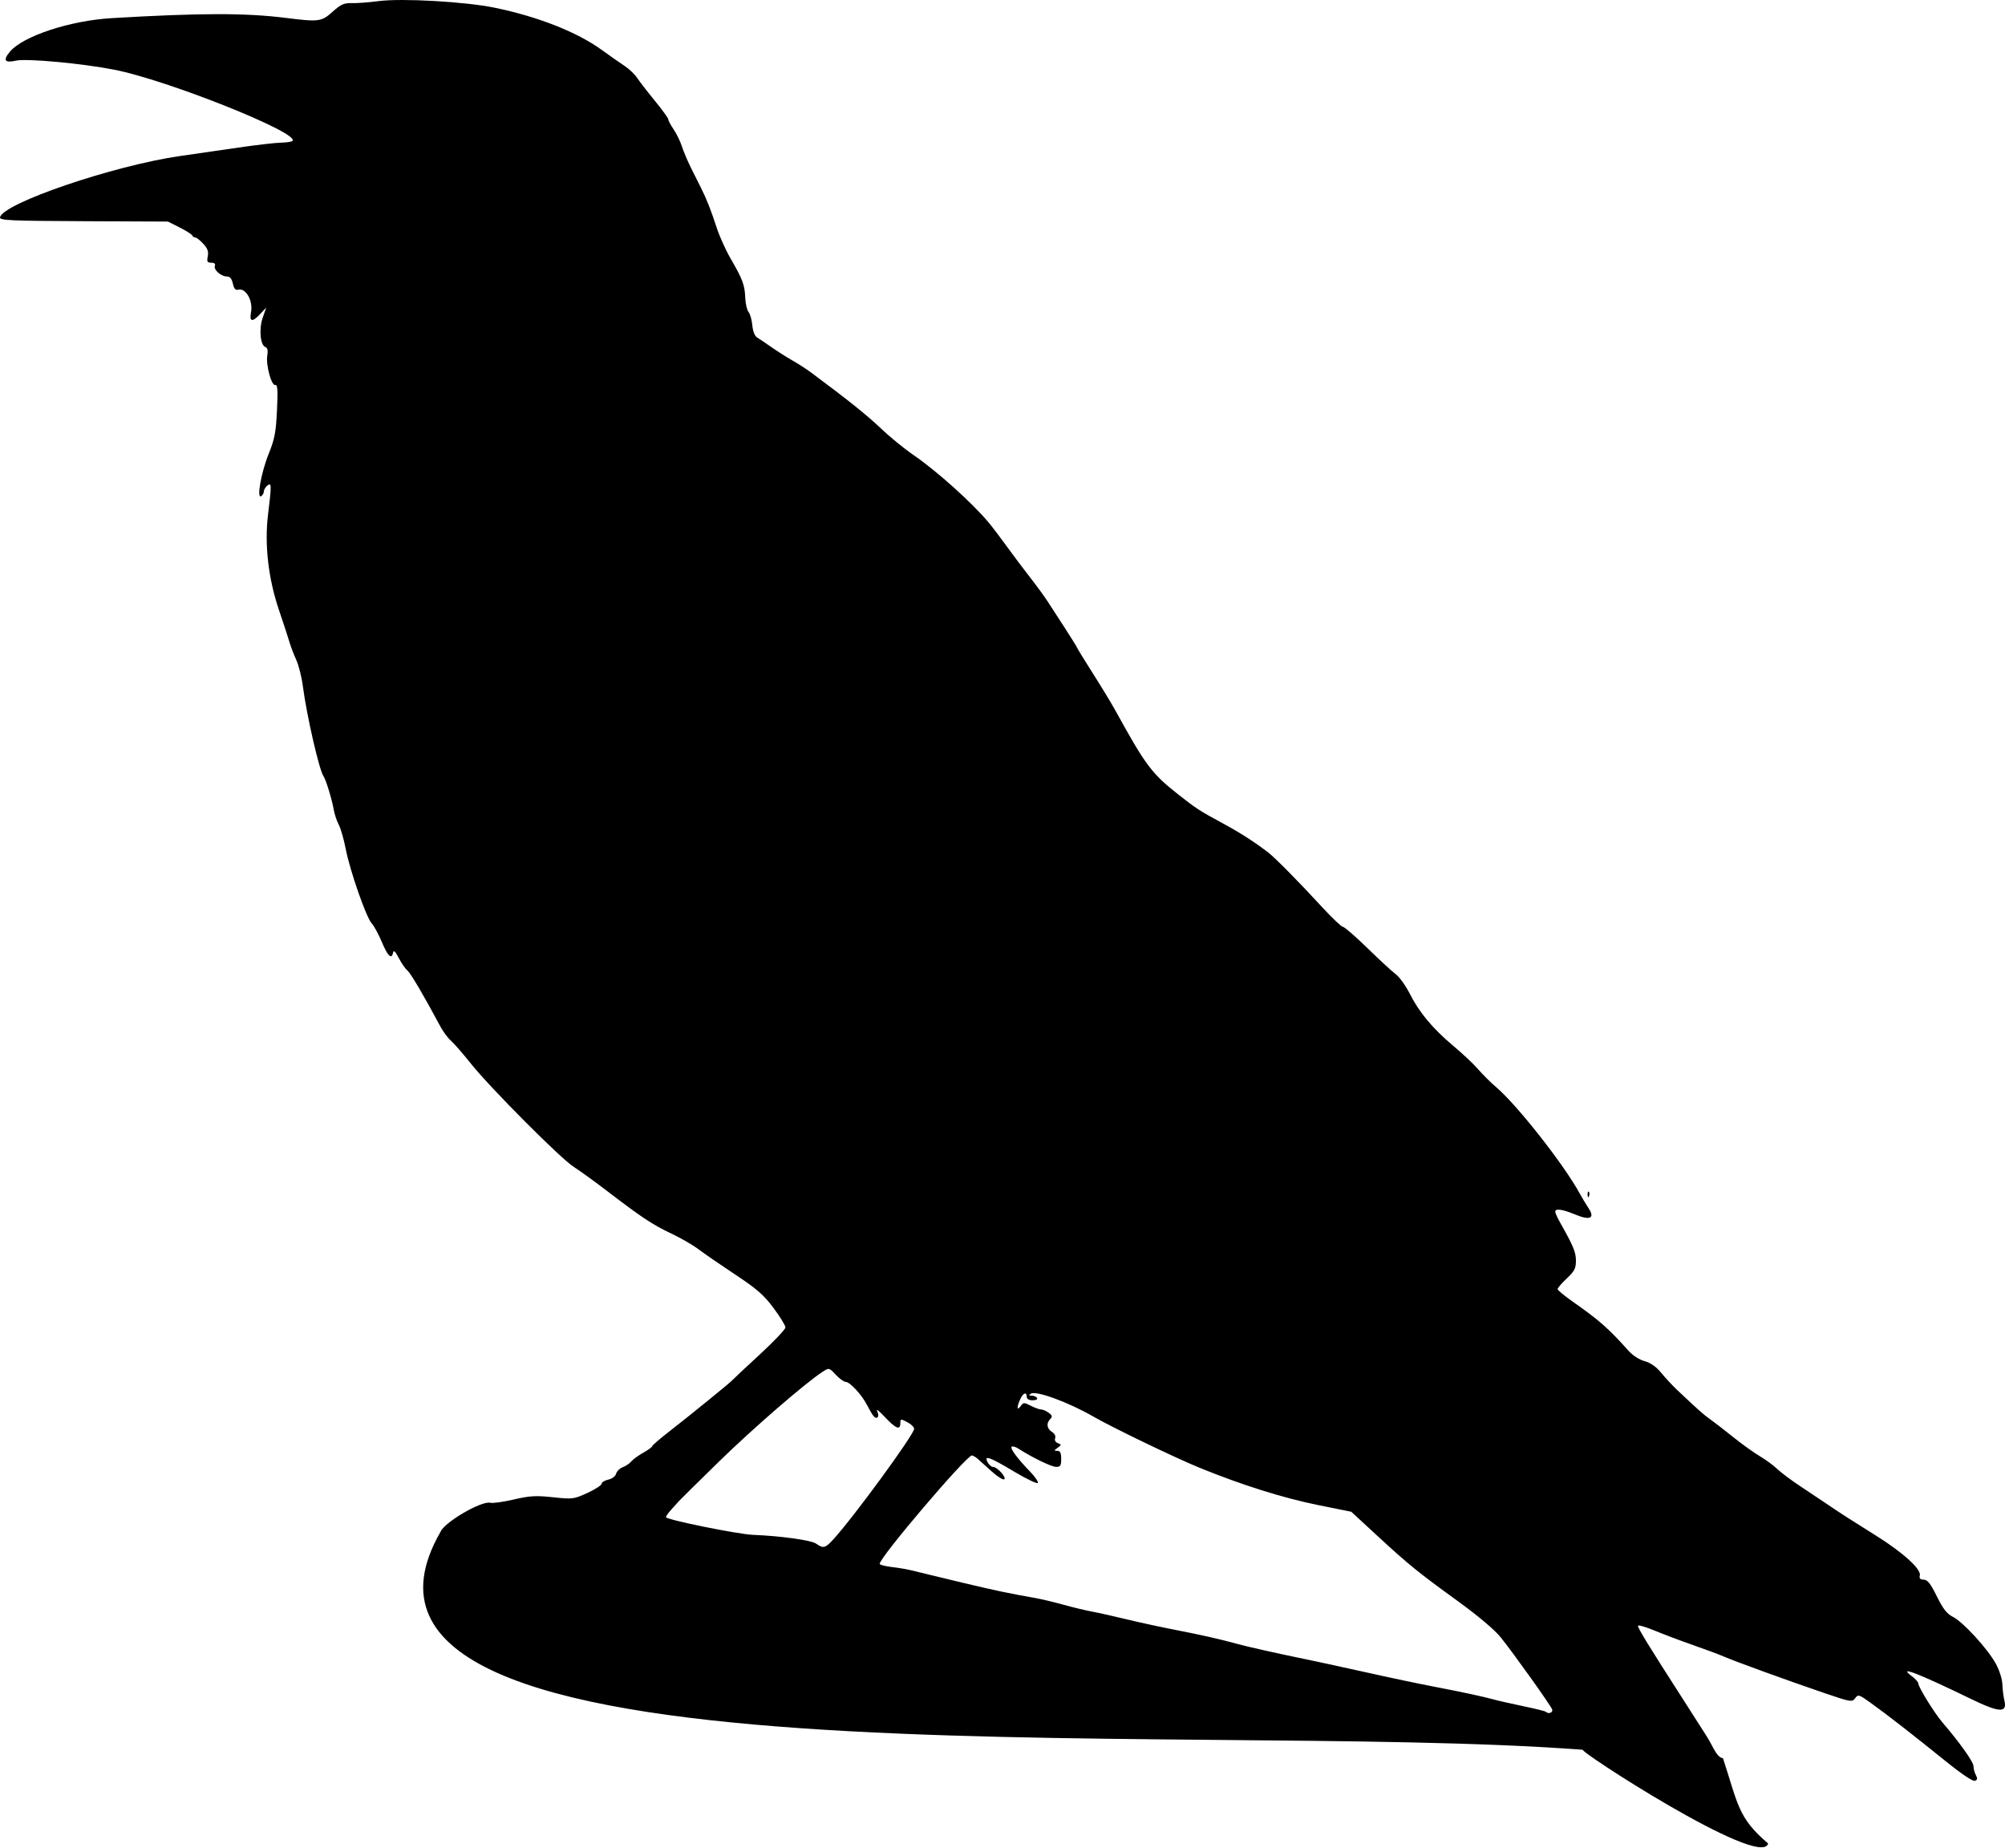
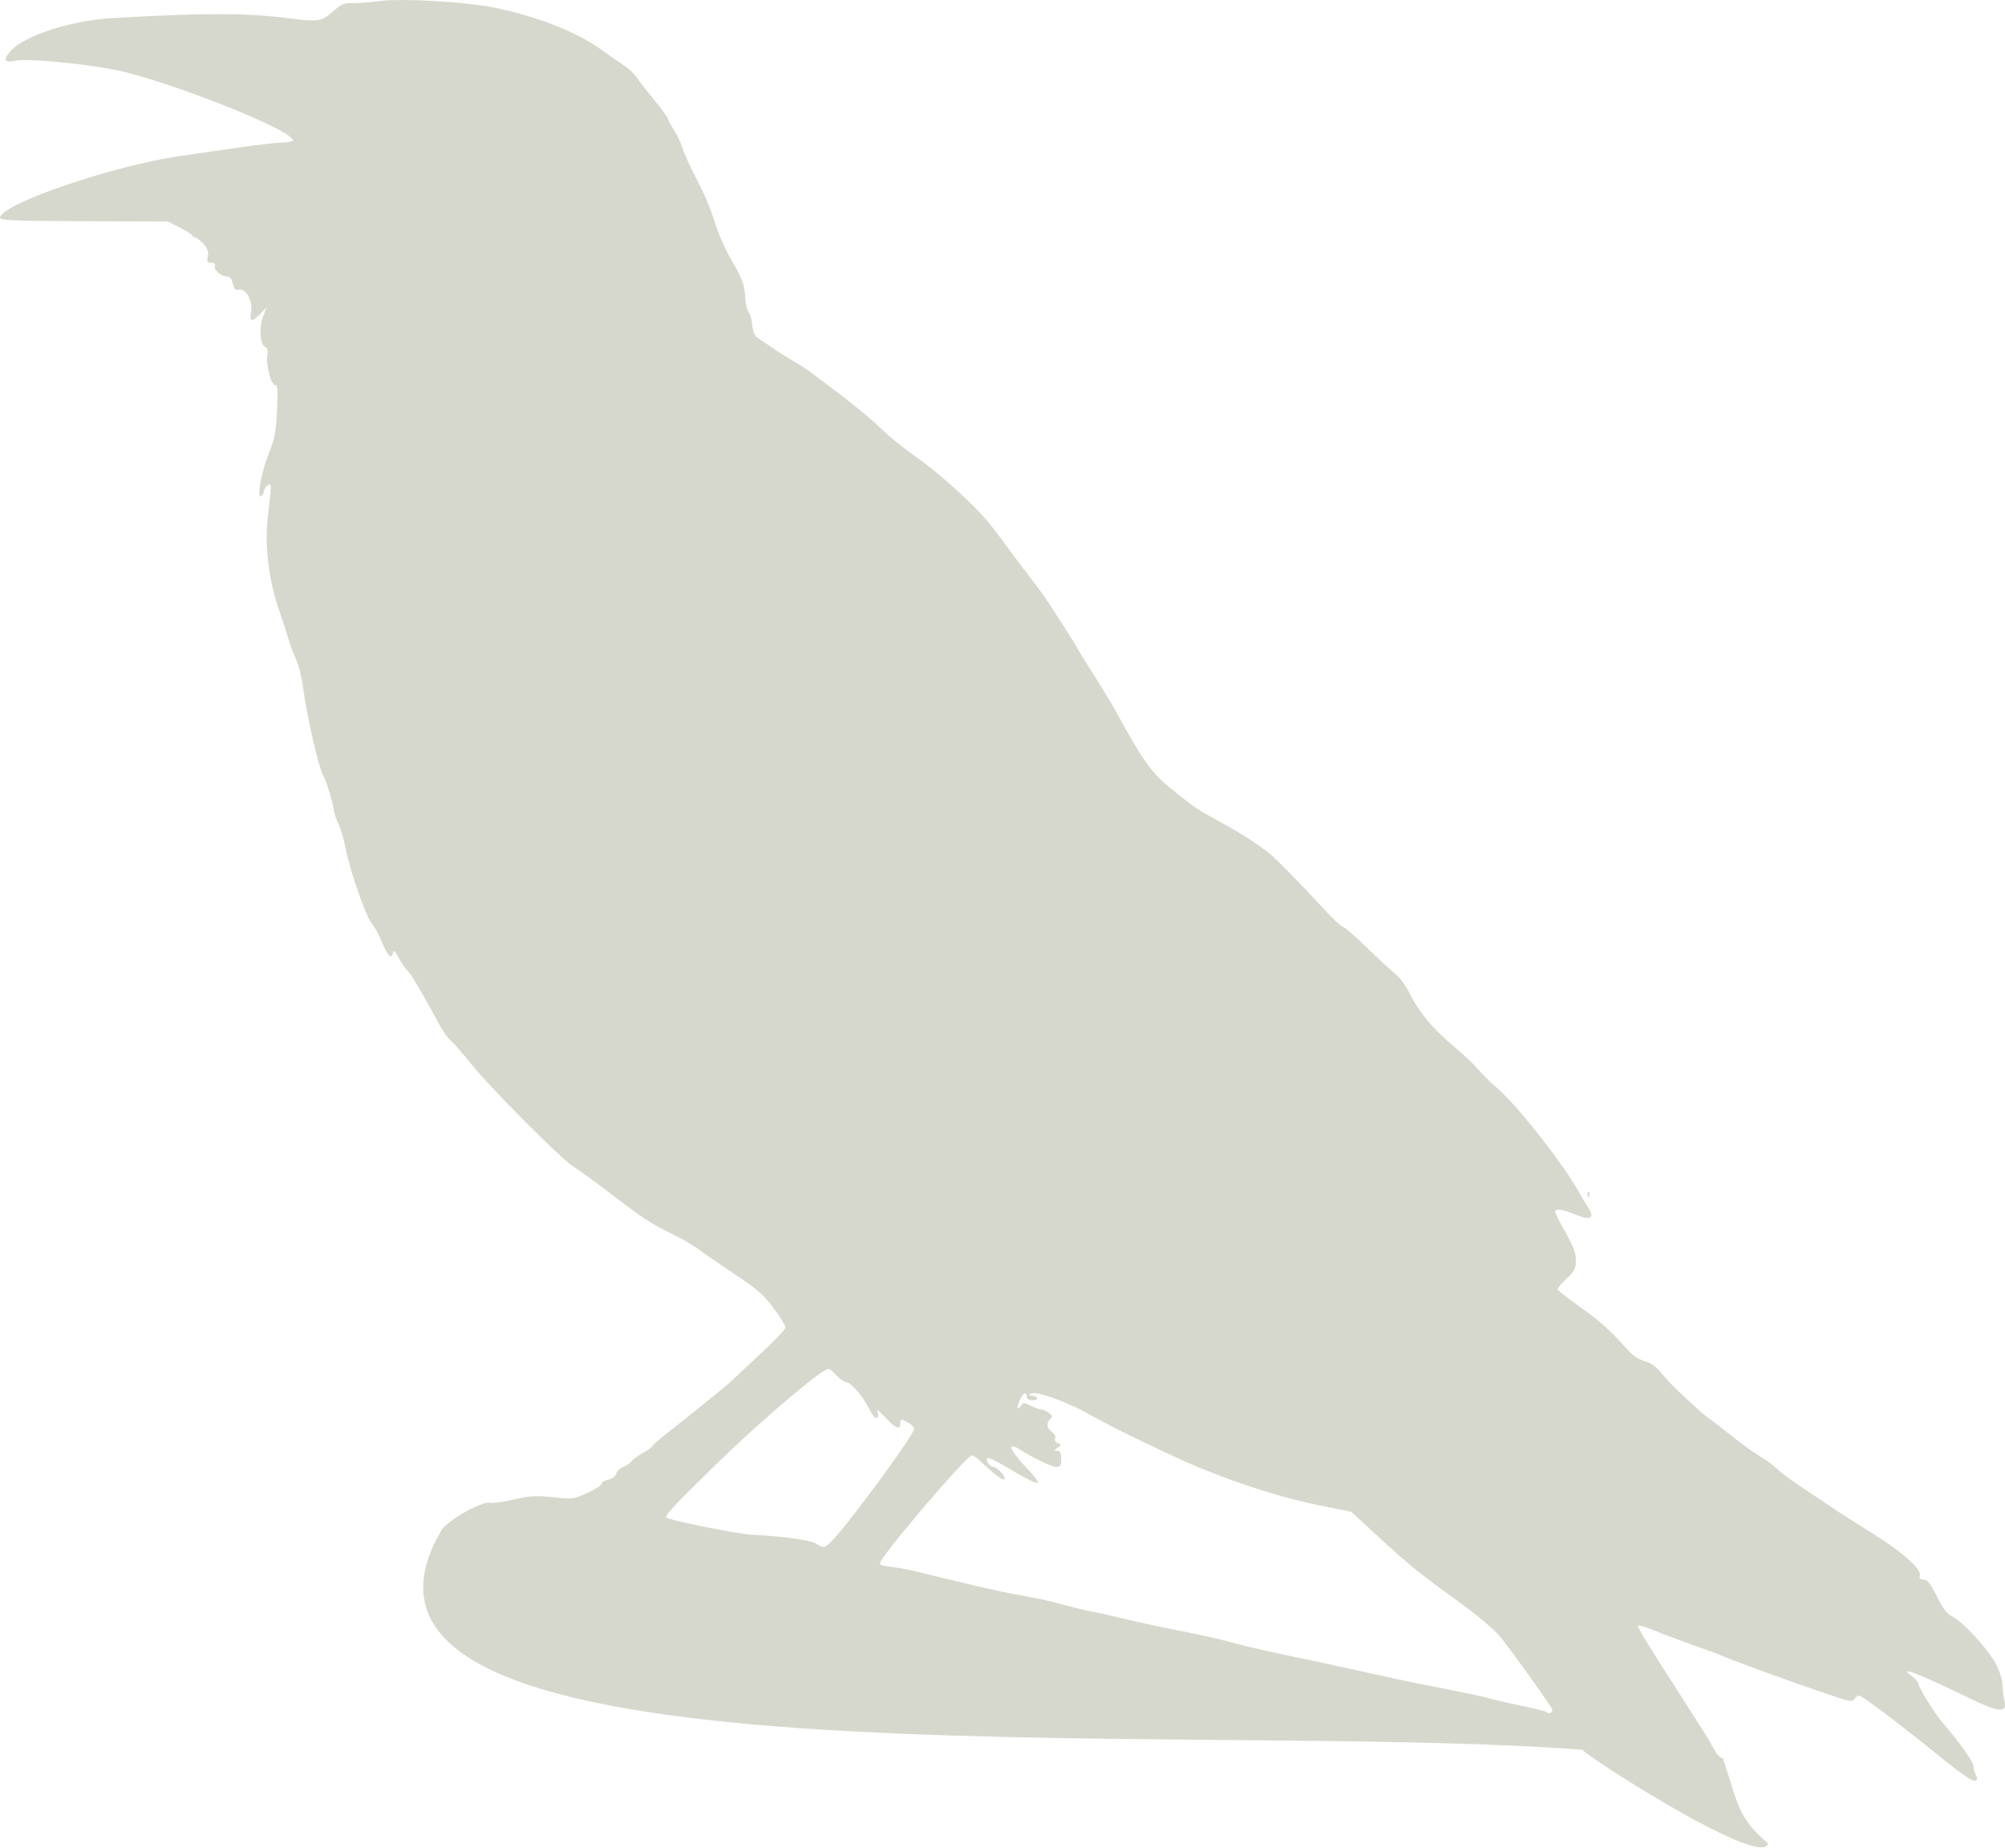
<svg xmlns="http://www.w3.org/2000/svg" width="539.064" height="496.61" id="svg2" version="1.0">
  <defs id="defs4" />
  <g id="layer1" transform="translate(-14.2827,-18.7455)">
-     <path style="fill:#000000" d="M 132.74,430.516 C 133.808,427.939 143.785,422.132 146.106,422.738 C 146.766,422.91 149.602,422.515 152.407,421.862 C 156.729,420.855 158.343,420.762 162.962,421.255 C 168.235,421.818 168.54,421.78 172.211,420.096 C 174.299,419.139 176.014,418.03 176.021,417.632 C 176.028,417.234 176.84,416.732 177.825,416.515 C 178.861,416.288 179.747,415.62 179.928,414.929 C 180.099,414.273 180.903,413.484 181.715,413.176 C 182.526,412.867 183.562,412.166 184.017,411.618 C 184.472,411.07 185.92,410.017 187.235,409.277 C 188.55,408.538 189.626,407.754 189.626,407.535 C 189.626,407.316 191.746,405.49 194.337,403.479 C 199.947,399.122 210.813,390.281 211.25,389.717 C 211.42,389.497 214.686,386.437 218.509,382.916 C 222.332,379.396 225.46,376.104 225.46,375.601 C 225.46,375.098 224.024,372.756 222.27,370.397 C 219.65,366.874 217.8,365.259 211.921,361.366 C 207.984,358.759 203.569,355.717 202.109,354.607 C 200.65,353.496 197.358,351.592 194.794,350.376 C 189.675,347.947 186.865,346.085 177.501,338.921 C 174.06,336.289 170.029,333.373 168.543,332.441 C 165.109,330.289 146.09,311.196 140.884,304.677 C 138.713,301.959 136.282,299.168 135.481,298.476 C 134.679,297.784 133.398,296.046 132.633,294.614 C 128.252,286.408 124.701,280.379 123.818,279.647 C 123.265,279.187 122.222,277.681 121.5,276.299 C 120.523,274.427 120.127,274.071 119.949,274.902 C 119.546,276.779 118.522,275.772 116.909,271.912 C 116.062,269.885 114.851,267.664 114.219,266.978 C 112.734,265.367 108.355,252.802 107.211,246.87 C 106.724,244.344 105.887,241.444 105.35,240.424 C 104.813,239.405 104.211,237.598 104.011,236.409 C 103.565,233.755 101.897,228.291 101.277,227.45 C 100.134,225.9 96.724,211.058 95.714,203.236 C 95.398,200.792 94.593,197.594 93.925,196.131 C 93.257,194.668 92.431,192.497 92.09,191.308 C 91.749,190.119 90.505,186.319 89.327,182.865 C 86.426,174.363 85.36,165.131 86.348,157.087 C 87.331,149.092 87.311,148.327 86.142,149.297 C 85.633,149.72 85.216,150.432 85.216,150.88 C 85.216,151.328 84.894,151.894 84.501,152.136 C 83.223,152.926 84.489,145.795 86.526,140.738 C 88.132,136.749 88.479,134.927 88.754,129.037 C 89.009,123.584 88.909,122.1 88.295,122.241 C 87.25,122.482 85.719,116.82 86.149,114.307 C 86.375,112.987 86.209,112.267 85.626,112.043 C 84.25,111.515 83.866,107.148 84.929,104.109 L 85.872,101.416 L 84.283,103.115 C 82.098,105.451 81.279,105.303 81.775,102.66 C 82.351,99.589 80.365,96.094 78.345,96.623 C 77.592,96.82 77.191,96.369 76.887,94.985 C 76.597,93.664 76.104,93.075 75.288,93.075 C 73.711,93.075 71.652,91.249 72.053,90.204 C 72.259,89.667 71.915,89.369 71.087,89.369 C 70.011,89.369 69.857,89.089 70.143,87.658 C 70.399,86.378 70.092,85.522 68.922,84.26 C 68.062,83.332 67.09,82.573 66.762,82.573 C 66.434,82.573 66.074,82.33 65.96,82.034 C 65.847,81.737 64.332,80.778 62.593,79.902 L 59.431,78.31 L 36.767,78.21 C 16.907,78.122 14.126,77.994 14.289,77.176 C 15.043,73.399 44.801,63.262 62.665,60.696 C 66.403,60.159 73.458,59.137 78.344,58.424 C 83.229,57.711 88.453,57.11 89.952,57.087 C 91.451,57.064 92.808,56.836 92.966,56.579 C 94.385,54.283 59.259,40.29 45.058,37.495 C 36.379,35.786 21.435,34.407 18.581,35.05 C 15.537,35.737 15.008,34.946 16.96,32.627 C 20.48,28.443 33.115,24.283 44.307,23.622 C 68.119,22.216 80.298,22.198 91.085,23.553 C 100.057,24.681 100.714,24.593 103.765,21.852 C 105.939,19.899 106.785,19.527 108.919,19.584 C 110.324,19.622 113.541,19.38 116.069,19.045 C 122.297,18.221 139.35,19.189 147.257,20.815 C 158.891,23.207 169.395,27.341 176.034,32.141 C 178.243,33.738 181.042,35.701 182.254,36.504 C 183.467,37.306 184.972,38.747 185.6,39.705 C 186.227,40.663 188.363,43.423 190.346,45.839 C 192.329,48.255 193.951,50.493 193.951,50.813 C 193.951,51.133 194.605,52.363 195.404,53.546 C 196.203,54.73 197.212,56.81 197.646,58.169 C 198.081,59.528 199.203,62.169 200.141,64.038 C 201.078,65.907 202.262,68.27 202.773,69.29 C 204.282,72.303 205.424,75.2 206.912,79.792 C 207.683,82.171 209.388,85.968 210.702,88.23 C 213.933,93.794 214.521,95.363 214.649,98.763 C 214.71,100.361 215.107,102.089 215.532,102.601 C 215.957,103.113 216.415,104.724 216.549,106.181 C 216.696,107.776 217.199,109.075 217.814,109.448 C 218.375,109.787 220.117,110.966 221.684,112.067 C 223.251,113.168 225.784,114.776 227.313,115.64 C 228.842,116.505 231.109,117.968 232.35,118.89 C 242.344,126.32 247.381,130.353 251.099,133.899 C 253.477,136.168 257.409,139.379 259.836,141.035 C 266.016,145.251 275.655,153.9 280.075,159.196 C 281.061,160.378 283.275,163.29 284.995,165.669 C 286.714,168.047 289.534,171.801 291.261,174.009 C 292.988,176.218 295.118,179.137 295.995,180.496 C 296.872,181.856 298.944,185.053 300.6,187.601 C 302.257,190.15 303.724,192.513 303.861,192.853 C 303.997,193.192 305.962,196.39 308.227,199.958 C 310.492,203.525 313.187,207.974 314.216,209.843 C 322.292,224.514 323.93,226.698 331.07,232.324 C 335.904,236.133 336.79,236.707 343.171,240.155 C 347.703,242.605 351.821,245.256 355.339,247.99 C 357.206,249.44 363.656,255.982 369.704,262.559 C 372.414,265.506 374.956,267.917 375.352,267.917 C 375.749,267.917 378.711,270.489 381.935,273.632 C 385.159,276.775 388.595,279.942 389.57,280.669 C 390.545,281.397 392.238,283.76 393.331,285.921 C 395.854,290.905 399.455,295.227 404.913,299.821 C 407.28,301.812 410.06,304.389 411.091,305.547 C 413.04,307.735 415.032,309.735 416.46,310.937 C 422.058,315.649 434.746,331.774 439.002,339.584 C 439.651,340.773 440.702,342.525 441.339,343.477 C 443.188,346.241 441.844,346.925 437.829,345.261 C 434.328,343.81 432.428,343.545 432.428,344.507 C 432.428,344.837 433.023,346.158 433.751,347.442 C 437.282,353.673 437.988,355.375 437.988,357.664 C 437.988,359.724 437.593,360.487 435.517,362.443 C 434.158,363.723 433.054,365.011 433.065,365.306 C 433.076,365.6 434.952,367.149 437.235,368.747 C 444.223,373.64 446.798,375.906 452.034,381.774 C 453.236,383.12 454.996,384.273 456.447,384.664 C 458.054,385.097 459.555,386.154 460.935,387.828 C 462.076,389.211 463.943,391.224 465.083,392.301 C 470.88,397.777 472.334,399.069 474.082,400.3 C 475.128,401.037 477.93,403.2 480.308,405.109 C 482.687,407.017 485.884,409.312 487.413,410.208 C 488.942,411.104 491.06,412.659 492.12,413.662 C 493.179,414.665 495.959,416.745 498.298,418.284 C 500.636,419.823 503.801,421.936 505.33,422.979 C 509.089,425.542 511.359,427.005 518.613,431.537 C 525.881,436.078 530.882,440.608 530.45,442.259 C 530.236,443.077 530.515,443.384 531.49,443.405 C 532.518,443.428 533.325,444.453 535.018,447.885 C 536.696,451.285 537.716,452.588 539.343,453.406 C 542.061,454.773 548.618,461.914 550.839,465.927 C 551.811,467.683 552.585,470.083 552.634,471.487 C 552.681,472.846 552.932,474.849 553.191,475.937 C 553.989,479.286 551.835,479.18 544.252,475.5 C 529.811,468.49 524.289,466.371 528.343,469.396 C 529.278,470.093 530.042,470.952 530.042,471.304 C 530.042,472.276 534.335,479.23 536.483,481.736 C 541.188,487.227 544.87,492.399 544.87,493.517 C 544.87,494.188 545.16,495.278 545.514,495.941 C 546.007,496.861 545.947,497.226 545.258,497.491 C 544.708,497.702 541.576,495.591 537.226,492.076 C 528.427,484.967 521.579,479.643 517.221,476.521 C 514.064,474.26 513.857,474.199 513.057,475.286 C 512.249,476.383 511.901,476.323 504.602,473.83 C 494.613,470.418 480.944,465.456 477.837,464.113 C 476.478,463.525 472.725,462.125 469.497,461.001 C 466.268,459.878 461.612,458.124 459.148,457.104 C 456.685,456.084 454.669,455.505 454.669,455.816 C 454.669,456.53 457.366,460.919 467.336,476.43 C 469.302,479.488 471.913,483.573 473.138,485.508 C 474.985,488.425 475.735,491.11 477.528,491.423 C 481.582,503.835 481.557,507.472 489.66,514.328 C 487.935,521.535 437.048,488.446 439.936,489.144 C 330.109,480.847 91.767,501.569 132.74,430.516 z M 431.581,478.269 C 431.136,477.108 421.358,463.41 417.787,458.944 C 416.172,456.924 411.785,453.213 406.345,449.266 C 395.342,441.283 393.024,439.401 384.462,431.5 L 377.582,425.151 L 368.754,423.373 C 359.272,421.462 348.057,417.932 336.666,413.272 C 330.108,410.589 313.312,402.489 308.247,399.567 C 301.613,395.74 292.862,392.524 291.474,393.403 C 290.82,393.818 290.865,393.935 291.684,393.942 C 292.258,393.947 292.9,394.229 293.11,394.569 C 293.327,394.92 292.808,395.187 291.911,395.187 C 290.918,395.187 290.33,394.843 290.33,394.26 C 290.33,392.815 289.367,393.17 288.576,394.907 C 287.607,397.033 287.667,398.156 288.676,396.777 C 289.441,395.731 289.616,395.723 291.425,396.659 C 292.488,397.209 293.736,397.658 294.197,397.658 C 294.659,397.658 295.576,398.057 296.236,398.543 C 297.197,399.253 297.282,399.584 296.663,400.212 C 295.532,401.358 295.719,402.814 297.109,403.682 C 297.819,404.126 298.179,404.83 297.971,405.37 C 297.761,405.919 298.055,406.466 298.693,406.711 C 299.707,407.1 299.704,407.173 298.639,407.952 C 297.623,408.695 297.614,408.779 298.553,408.779 C 299.335,408.779 299.597,409.323 299.597,410.941 C 299.597,412.776 299.387,413.102 298.207,413.09 C 296.969,413.077 291.774,410.556 288.041,408.157 C 287.292,407.675 286.493,407.468 286.266,407.695 C 285.813,408.148 287.865,410.894 291.326,414.464 C 292.545,415.722 293.445,417.042 293.326,417.397 C 293.207,417.753 290.33,416.382 286.932,414.352 C 280.25,410.359 278.736,409.829 279.827,411.868 C 280.191,412.548 280.847,413.104 281.286,413.104 C 282.408,413.104 284.99,415.984 284.268,416.43 C 283.941,416.632 282.46,415.705 280.978,414.37 C 279.496,413.035 277.796,411.509 277.202,410.979 C 276.607,410.448 275.883,410.015 275.592,410.015 C 274.109,410.015 250.79,437.413 250.79,439.156 C 250.79,439.397 252.111,439.762 253.725,439.967 C 257.161,440.403 258.27,440.613 261.602,441.461 C 262.961,441.806 268.243,443.081 273.34,444.294 C 282.122,446.382 285.297,447.05 292.493,448.318 C 294.191,448.618 297.667,449.442 300.215,450.149 C 302.764,450.857 306.239,451.692 307.938,452.005 C 309.637,452.319 313.807,453.25 317.205,454.076 C 320.603,454.901 326.441,456.167 330.179,456.888 C 337.045,458.212 342.338,459.41 346.86,460.663 C 349.59,461.42 357.928,463.289 365.086,464.749 C 367.634,465.269 374.029,466.652 379.296,467.821 C 389.286,470.04 395.184,471.285 400.919,472.385 C 407.412,473.631 412.981,474.83 415.438,475.509 C 416.797,475.885 420.533,476.739 423.74,477.406 C 426.947,478.073 429.704,478.751 429.867,478.914 C 430.593,479.641 431.917,479.144 431.581,478.269 z M 238.203,432.719 C 243.488,427.03 260.057,404.388 260.057,402.855 C 260.057,402.393 259.223,401.583 258.204,401.056 C 256.439,400.144 256.35,400.158 256.35,401.349 C 256.35,403.323 255.137,402.834 252.17,399.666 C 250.658,398.052 249.73,397.34 250.107,398.084 C 250.865,399.579 250.06,400.575 249.084,399.351 C 248.748,398.93 247.996,397.646 247.413,396.499 C 246.021,393.76 242.794,390.245 241.671,390.245 C 241.183,390.245 239.975,389.38 238.987,388.322 C 237.205,386.414 237.179,386.408 235.496,387.493 C 230.908,390.452 216.721,402.74 207.58,411.672 C 201.953,417.171 197.116,421.942 196.831,422.275 C 196.546,422.607 195.642,423.612 194.823,424.507 C 194.004,425.402 193.333,426.347 193.333,426.607 C 193.333,427.28 212.736,431.216 216.81,431.369 C 224.066,431.643 232.363,432.796 233.677,433.713 C 235.624,435.073 236.117,434.965 238.203,432.719 z M 441.126,339.944 C 441.099,339.293 441.245,338.928 441.45,339.133 C 441.656,339.339 441.678,339.871 441.499,340.317 C 441.302,340.81 441.155,340.664 441.126,339.944 z " id="path2182" />
+     <path style="fill:#d7d8cd" d="M 132.74,430.516 C 133.808,427.939 143.785,422.132 146.106,422.738 C 146.766,422.91 149.602,422.515 152.407,421.862 C 156.729,420.855 158.343,420.762 162.962,421.255 C 168.235,421.818 168.54,421.78 172.211,420.096 C 174.299,419.139 176.014,418.03 176.021,417.632 C 176.028,417.234 176.84,416.732 177.825,416.515 C 178.861,416.288 179.747,415.62 179.928,414.929 C 180.099,414.273 180.903,413.484 181.715,413.176 C 182.526,412.867 183.562,412.166 184.017,411.618 C 184.472,411.07 185.92,410.017 187.235,409.277 C 188.55,408.538 189.626,407.754 189.626,407.535 C 189.626,407.316 191.746,405.49 194.337,403.479 C 199.947,399.122 210.813,390.281 211.25,389.717 C 211.42,389.497 214.686,386.437 218.509,382.916 C 222.332,379.396 225.46,376.104 225.46,375.601 C 225.46,375.098 224.024,372.756 222.27,370.397 C 219.65,366.874 217.8,365.259 211.921,361.366 C 207.984,358.759 203.569,355.717 202.109,354.607 C 200.65,353.496 197.358,351.592 194.794,350.376 C 189.675,347.947 186.865,346.085 177.501,338.921 C 174.06,336.289 170.029,333.373 168.543,332.441 C 165.109,330.289 146.09,311.196 140.884,304.677 C 138.713,301.959 136.282,299.168 135.481,298.476 C 134.679,297.784 133.398,296.046 132.633,294.614 C 128.252,286.408 124.701,280.379 123.818,279.647 C 123.265,279.187 122.222,277.681 121.5,276.299 C 120.523,274.427 120.127,274.071 119.949,274.902 C 119.546,276.779 118.522,275.772 116.909,271.912 C 116.062,269.885 114.851,267.664 114.219,266.978 C 112.734,265.367 108.355,252.802 107.211,246.87 C 106.724,244.344 105.887,241.444 105.35,240.424 C 104.813,239.405 104.211,237.598 104.011,236.409 C 103.565,233.755 101.897,228.291 101.277,227.45 C 100.134,225.9 96.724,211.058 95.714,203.236 C 95.398,200.792 94.593,197.594 93.925,196.131 C 93.257,194.668 92.431,192.497 92.09,191.308 C 91.749,190.119 90.505,186.319 89.327,182.865 C 86.426,174.363 85.36,165.131 86.348,157.087 C 87.331,149.092 87.311,148.327 86.142,149.297 C 85.633,149.72 85.216,150.432 85.216,150.88 C 85.216,151.328 84.894,151.894 84.501,152.136 C 83.223,152.926 84.489,145.795 86.526,140.738 C 88.132,136.749 88.479,134.927 88.754,129.037 C 89.009,123.584 88.909,122.1 88.295,122.241 C 87.25,122.482 85.719,116.82 86.149,114.307 C 86.375,112.987 86.209,112.267 85.626,112.043 C 84.25,111.515 83.866,107.148 84.929,104.109 L 85.872,101.416 L 84.283,103.115 C 82.098,105.451 81.279,105.303 81.775,102.66 C 82.351,99.589 80.365,96.094 78.345,96.623 C 77.592,96.82 77.191,96.369 76.887,94.985 C 76.597,93.664 76.104,93.075 75.288,93.075 C 73.711,93.075 71.652,91.249 72.053,90.204 C 72.259,89.667 71.915,89.369 71.087,89.369 C 70.011,89.369 69.857,89.089 70.143,87.658 C 70.399,86.378 70.092,85.522 68.922,84.26 C 68.062,83.332 67.09,82.573 66.762,82.573 C 66.434,82.573 66.074,82.33 65.96,82.034 C 65.847,81.737 64.332,80.778 62.593,79.902 L 59.431,78.31 L 36.767,78.21 C 16.907,78.122 14.126,77.994 14.289,77.176 C 15.043,73.399 44.801,63.262 62.665,60.696 C 66.403,60.159 73.458,59.137 78.344,58.424 C 83.229,57.711 88.453,57.11 89.952,57.087 C 91.451,57.064 92.808,56.836 92.966,56.579 C 94.385,54.283 59.259,40.29 45.058,37.495 C 36.379,35.786 21.435,34.407 18.581,35.05 C 15.537,35.737 15.008,34.946 16.96,32.627 C 20.48,28.443 33.115,24.283 44.307,23.622 C 68.119,22.216 80.298,22.198 91.085,23.553 C 100.057,24.681 100.714,24.593 103.765,21.852 C 105.939,19.899 106.785,19.527 108.919,19.584 C 110.324,19.622 113.541,19.38 116.069,19.045 C 122.297,18.221 139.35,19.189 147.257,20.815 C 158.891,23.207 169.395,27.341 176.034,32.141 C 178.243,33.738 181.042,35.701 182.254,36.504 C 183.467,37.306 184.972,38.747 185.6,39.705 C 186.227,40.663 188.363,43.423 190.346,45.839 C 192.329,48.255 193.951,50.493 193.951,50.813 C 193.951,51.133 194.605,52.363 195.404,53.546 C 196.203,54.73 197.212,56.81 197.646,58.169 C 198.081,59.528 199.203,62.169 200.141,64.038 C 201.078,65.907 202.262,68.27 202.773,69.29 C 204.282,72.303 205.424,75.2 206.912,79.792 C 207.683,82.171 209.388,85.968 210.702,88.23 C 213.933,93.794 214.521,95.363 214.649,98.763 C 214.71,100.361 215.107,102.089 215.532,102.601 C 215.957,103.113 216.415,104.724 216.549,106.181 C 216.696,107.776 217.199,109.075 217.814,109.448 C 218.375,109.787 220.117,110.966 221.684,112.067 C 223.251,113.168 225.784,114.776 227.313,115.64 C 228.842,116.505 231.109,117.968 232.35,118.89 C 242.344,126.32 247.381,130.353 251.099,133.899 C 253.477,136.168 257.409,139.379 259.836,141.035 C 266.016,145.251 275.655,153.9 280.075,159.196 C 281.061,160.378 283.275,163.29 284.995,165.669 C 286.714,168.047 289.534,171.801 291.261,174.009 C 292.988,176.218 295.118,179.137 295.995,180.496 C 296.872,181.856 298.944,185.053 300.6,187.601 C 302.257,190.15 303.724,192.513 303.861,192.853 C 303.997,193.192 305.962,196.39 308.227,199.958 C 310.492,203.525 313.187,207.974 314.216,209.843 C 322.292,224.514 323.93,226.698 331.07,232.324 C 335.904,236.133 336.79,236.707 343.171,240.155 C 347.703,242.605 351.821,245.256 355.339,247.99 C 357.206,249.44 363.656,255.982 369.704,262.559 C 372.414,265.506 374.956,267.917 375.352,267.917 C 375.749,267.917 378.711,270.489 381.935,273.632 C 385.159,276.775 388.595,279.942 389.57,280.669 C 390.545,281.397 392.238,283.76 393.331,285.921 C 395.854,290.905 399.455,295.227 404.913,299.821 C 407.28,301.812 410.06,304.389 411.091,305.547 C 413.04,307.735 415.032,309.735 416.46,310.937 C 422.058,315.649 434.746,331.774 439.002,339.584 C 439.651,340.773 440.702,342.525 441.339,343.477 C 443.188,346.241 441.844,346.925 437.829,345.261 C 434.328,343.81 432.428,343.545 432.428,344.507 C 432.428,344.837 433.023,346.158 433.751,347.442 C 437.282,353.673 437.988,355.375 437.988,357.664 C 437.988,359.724 437.593,360.487 435.517,362.443 C 434.158,363.723 433.054,365.011 433.065,365.306 C 433.076,365.6 434.952,367.149 437.235,368.747 C 444.223,373.64 446.798,375.906 452.034,381.774 C 453.236,383.12 454.996,384.273 456.447,384.664 C 458.054,385.097 459.555,386.154 460.935,387.828 C 462.076,389.211 463.943,391.224 465.083,392.301 C 470.88,397.777 472.334,399.069 474.082,400.3 C 475.128,401.037 477.93,403.2 480.308,405.109 C 482.687,407.017 485.884,409.312 487.413,410.208 C 488.942,411.104 491.06,412.659 492.12,413.662 C 493.179,414.665 495.959,416.745 498.298,418.284 C 500.636,419.823 503.801,421.936 505.33,422.979 C 509.089,425.542 511.359,427.005 518.613,431.537 C 525.881,436.078 530.882,440.608 530.45,442.259 C 530.236,443.077 530.515,443.384 531.49,443.405 C 532.518,443.428 533.325,444.453 535.018,447.885 C 536.696,451.285 537.716,452.588 539.343,453.406 C 542.061,454.773 548.618,461.914 550.839,465.927 C 551.811,467.683 552.585,470.083 552.634,471.487 C 552.681,472.846 552.932,474.849 553.191,475.937 C 553.989,479.286 551.835,479.18 544.252,475.5 C 529.811,468.49 524.289,466.371 528.343,469.396 C 529.278,470.093 530.042,470.952 530.042,471.304 C 530.042,472.276 534.335,479.23 536.483,481.736 C 541.188,487.227 544.87,492.399 544.87,493.517 C 544.87,494.188 545.16,495.278 545.514,495.941 C 546.007,496.861 545.947,497.226 545.258,497.491 C 544.708,497.702 541.576,495.591 537.226,492.076 C 528.427,484.967 521.579,479.643 517.221,476.521 C 514.064,474.26 513.857,474.199 513.057,475.286 C 512.249,476.383 511.901,476.323 504.602,473.83 C 494.613,470.418 480.944,465.456 477.837,464.113 C 476.478,463.525 472.725,462.125 469.497,461.001 C 466.268,459.878 461.612,458.124 459.148,457.104 C 456.685,456.084 454.669,455.505 454.669,455.816 C 454.669,456.53 457.366,460.919 467.336,476.43 C 469.302,479.488 471.913,483.573 473.138,485.508 C 474.985,488.425 475.735,491.11 477.528,491.423 C 481.582,503.835 481.557,507.472 489.66,514.328 C 487.935,521.535 437.048,488.446 439.936,489.144 C 330.109,480.847 91.767,501.569 132.74,430.516 z M 431.581,478.269 C 431.136,477.108 421.358,463.41 417.787,458.944 C 416.172,456.924 411.785,453.213 406.345,449.266 C 395.342,441.283 393.024,439.401 384.462,431.5 L 377.582,425.151 L 368.754,423.373 C 359.272,421.462 348.057,417.932 336.666,413.272 C 330.108,410.589 313.312,402.489 308.247,399.567 C 301.613,395.74 292.862,392.524 291.474,393.403 C 290.82,393.818 290.865,393.935 291.684,393.942 C 292.258,393.947 292.9,394.229 293.11,394.569 C 293.327,394.92 292.808,395.187 291.911,395.187 C 290.918,395.187 290.33,394.843 290.33,394.26 C 290.33,392.815 289.367,393.17 288.576,394.907 C 287.607,397.033 287.667,398.156 288.676,396.777 C 289.441,395.731 289.616,395.723 291.425,396.659 C 292.488,397.209 293.736,397.658 294.197,397.658 C 294.659,397.658 295.576,398.057 296.236,398.543 C 297.197,399.253 297.282,399.584 296.663,400.212 C 295.532,401.358 295.719,402.814 297.109,403.682 C 297.819,404.126 298.179,404.83 297.971,405.37 C 297.761,405.919 298.055,406.466 298.693,406.711 C 299.707,407.1 299.704,407.173 298.639,407.952 C 297.623,408.695 297.614,408.779 298.553,408.779 C 299.335,408.779 299.597,409.323 299.597,410.941 C 299.597,412.776 299.387,413.102 298.207,413.09 C 296.969,413.077 291.774,410.556 288.041,408.157 C 287.292,407.675 286.493,407.468 286.266,407.695 C 285.813,408.148 287.865,410.894 291.326,414.464 C 292.545,415.722 293.445,417.042 293.326,417.397 C 293.207,417.753 290.33,416.382 286.932,414.352 C 280.25,410.359 278.736,409.829 279.827,411.868 C 280.191,412.548 280.847,413.104 281.286,413.104 C 282.408,413.104 284.99,415.984 284.268,416.43 C 283.941,416.632 282.46,415.705 280.978,414.37 C 279.496,413.035 277.796,411.509 277.202,410.979 C 276.607,410.448 275.883,410.015 275.592,410.015 C 274.109,410.015 250.79,437.413 250.79,439.156 C 250.79,439.397 252.111,439.762 253.725,439.967 C 257.161,440.403 258.27,440.613 261.602,441.461 C 262.961,441.806 268.243,443.081 273.34,444.294 C 282.122,446.382 285.297,447.05 292.493,448.318 C 294.191,448.618 297.667,449.442 300.215,450.149 C 302.764,450.857 306.239,451.692 307.938,452.005 C 309.637,452.319 313.807,453.25 317.205,454.076 C 320.603,454.901 326.441,456.167 330.179,456.888 C 337.045,458.212 342.338,459.41 346.86,460.663 C 349.59,461.42 357.928,463.289 365.086,464.749 C 367.634,465.269 374.029,466.652 379.296,467.821 C 389.286,470.04 395.184,471.285 400.919,472.385 C 407.412,473.631 412.981,474.83 415.438,475.509 C 416.797,475.885 420.533,476.739 423.74,477.406 C 426.947,478.073 429.704,478.751 429.867,478.914 C 430.593,479.641 431.917,479.144 431.581,478.269 z M 238.203,432.719 C 243.488,427.03 260.057,404.388 260.057,402.855 C 260.057,402.393 259.223,401.583 258.204,401.056 C 256.439,400.144 256.35,400.158 256.35,401.349 C 256.35,403.323 255.137,402.834 252.17,399.666 C 250.658,398.052 249.73,397.34 250.107,398.084 C 250.865,399.579 250.06,400.575 249.084,399.351 C 248.748,398.93 247.996,397.646 247.413,396.499 C 246.021,393.76 242.794,390.245 241.671,390.245 C 241.183,390.245 239.975,389.38 238.987,388.322 C 237.205,386.414 237.179,386.408 235.496,387.493 C 230.908,390.452 216.721,402.74 207.58,411.672 C 201.953,417.171 197.116,421.942 196.831,422.275 C 196.546,422.607 195.642,423.612 194.823,424.507 C 194.004,425.402 193.333,426.347 193.333,426.607 C 193.333,427.28 212.736,431.216 216.81,431.369 C 224.066,431.643 232.363,432.796 233.677,433.713 C 235.624,435.073 236.117,434.965 238.203,432.719 z M 441.126,339.944 C 441.099,339.293 441.245,338.928 441.45,339.133 C 441.656,339.339 441.678,339.871 441.499,340.317 C 441.302,340.81 441.155,340.664 441.126,339.944 z " id="path2182" />
  </g>
</svg>
